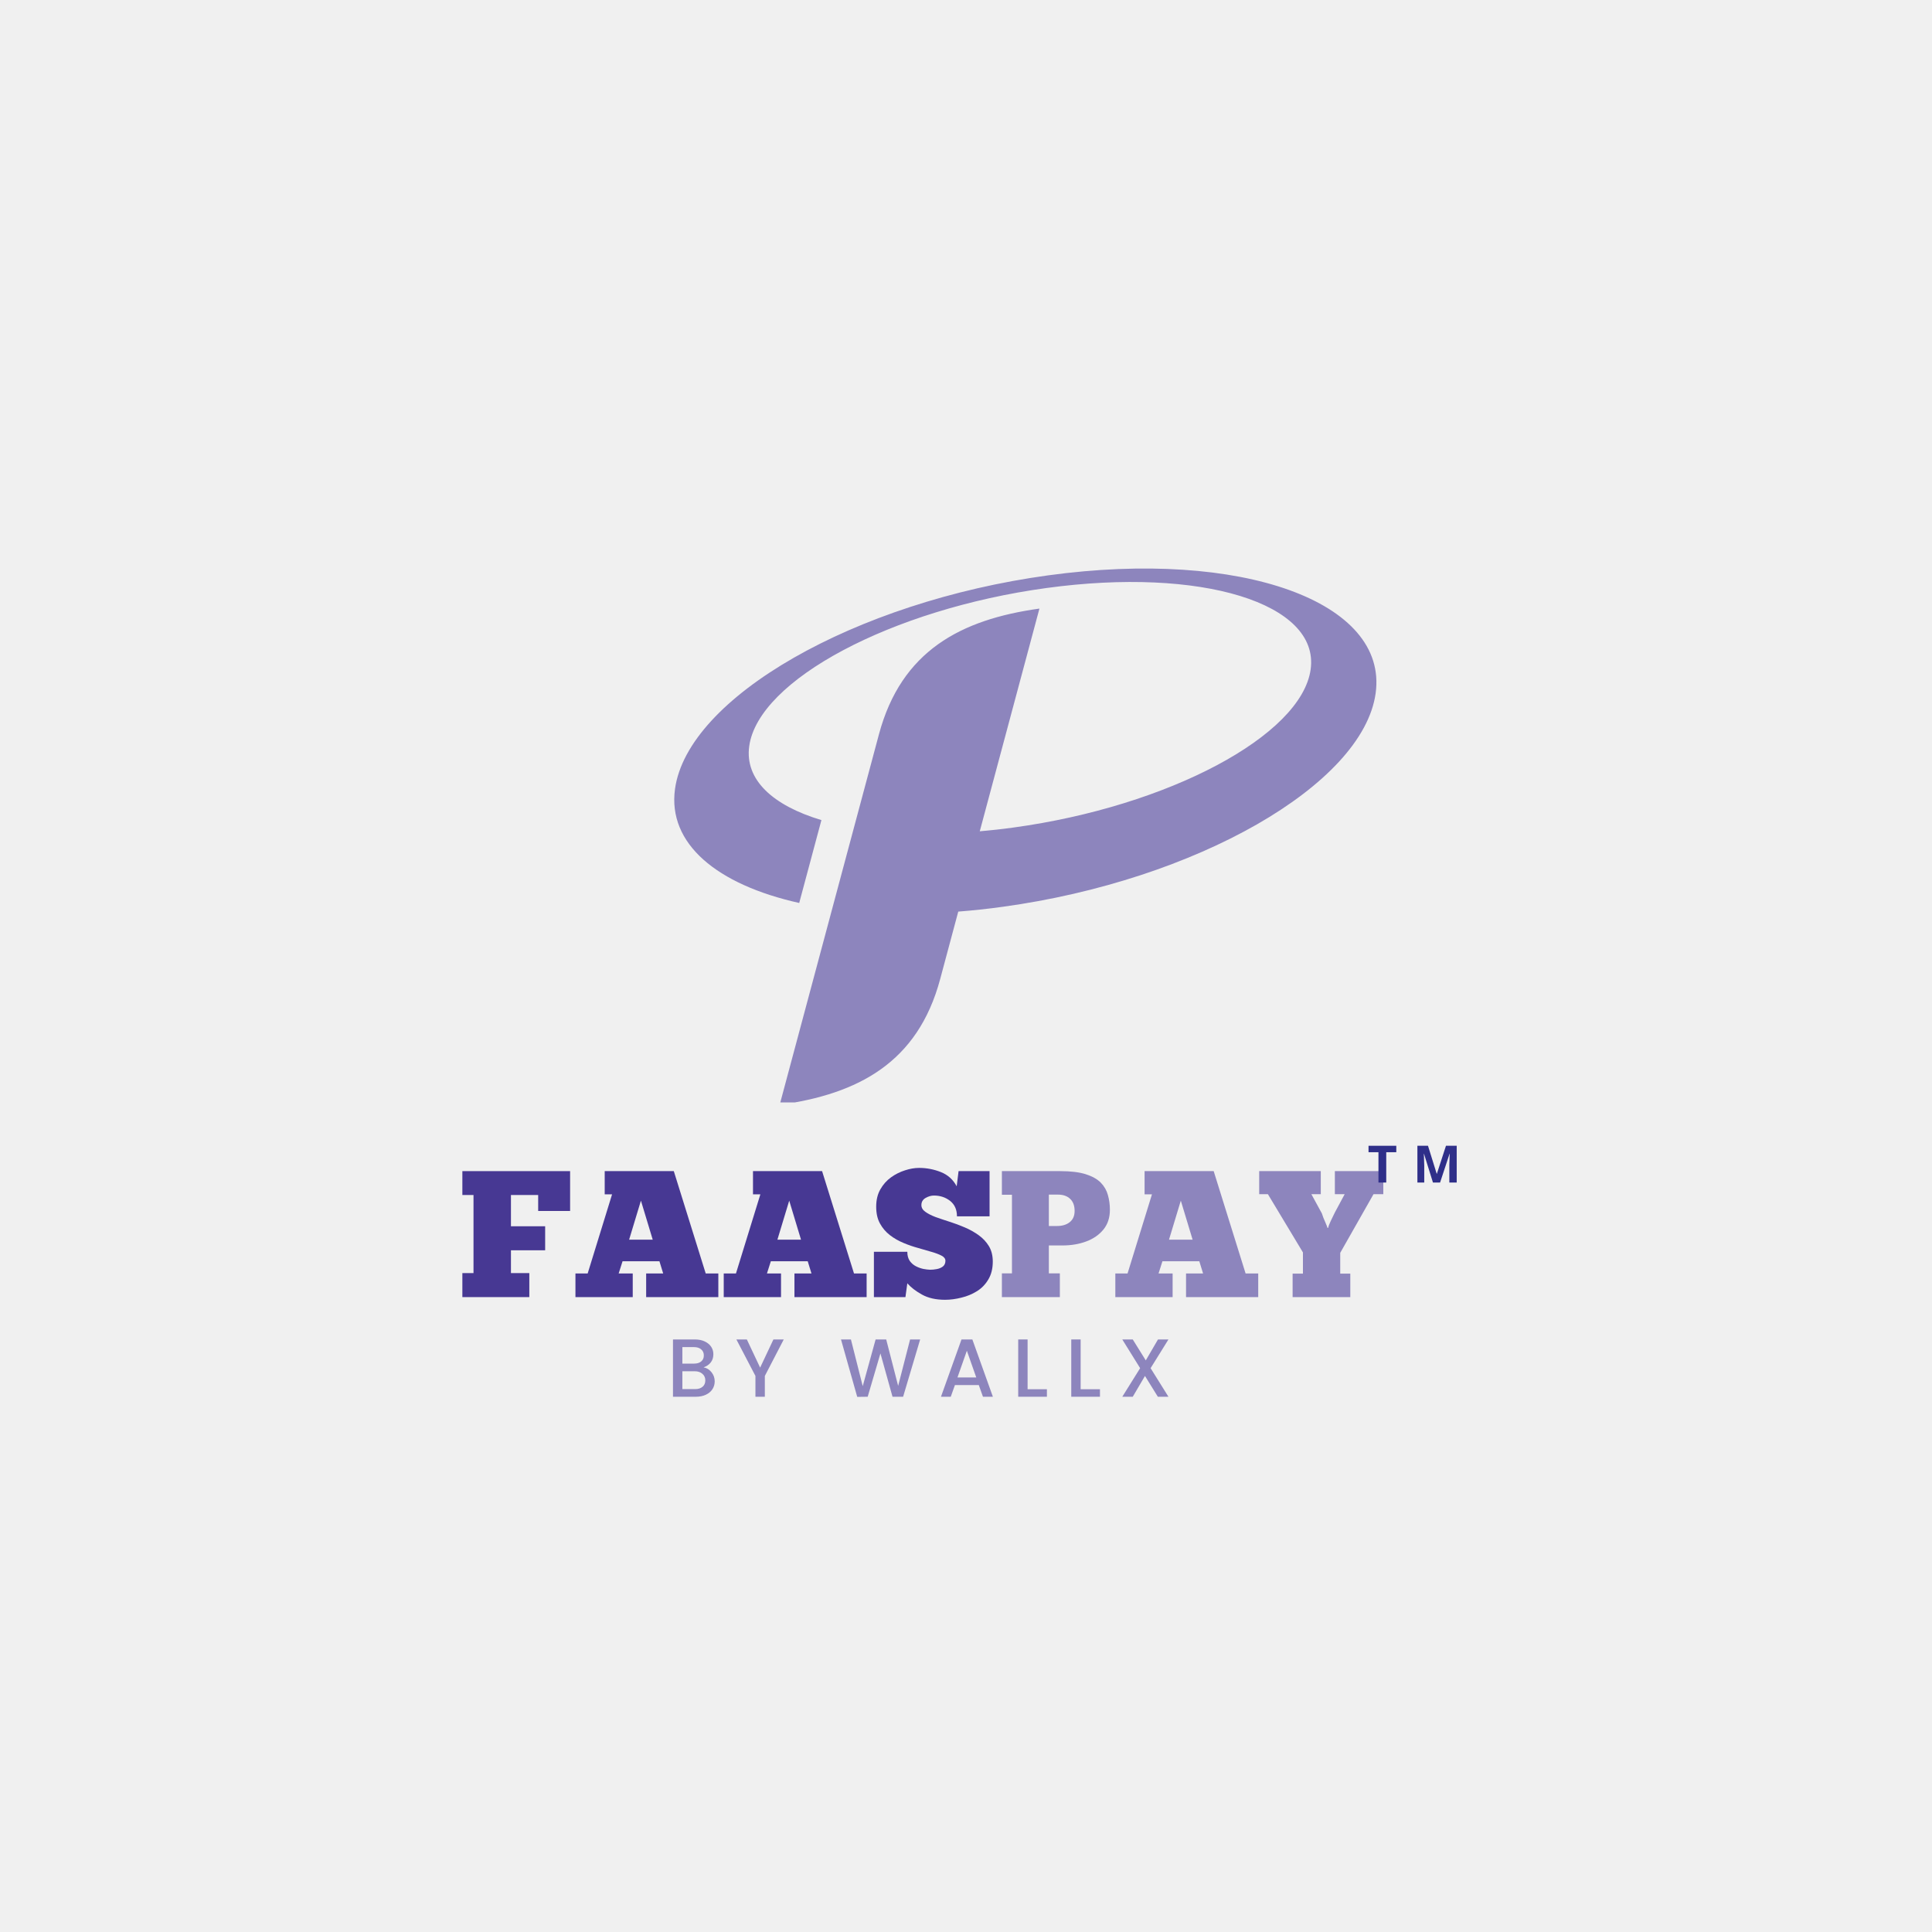
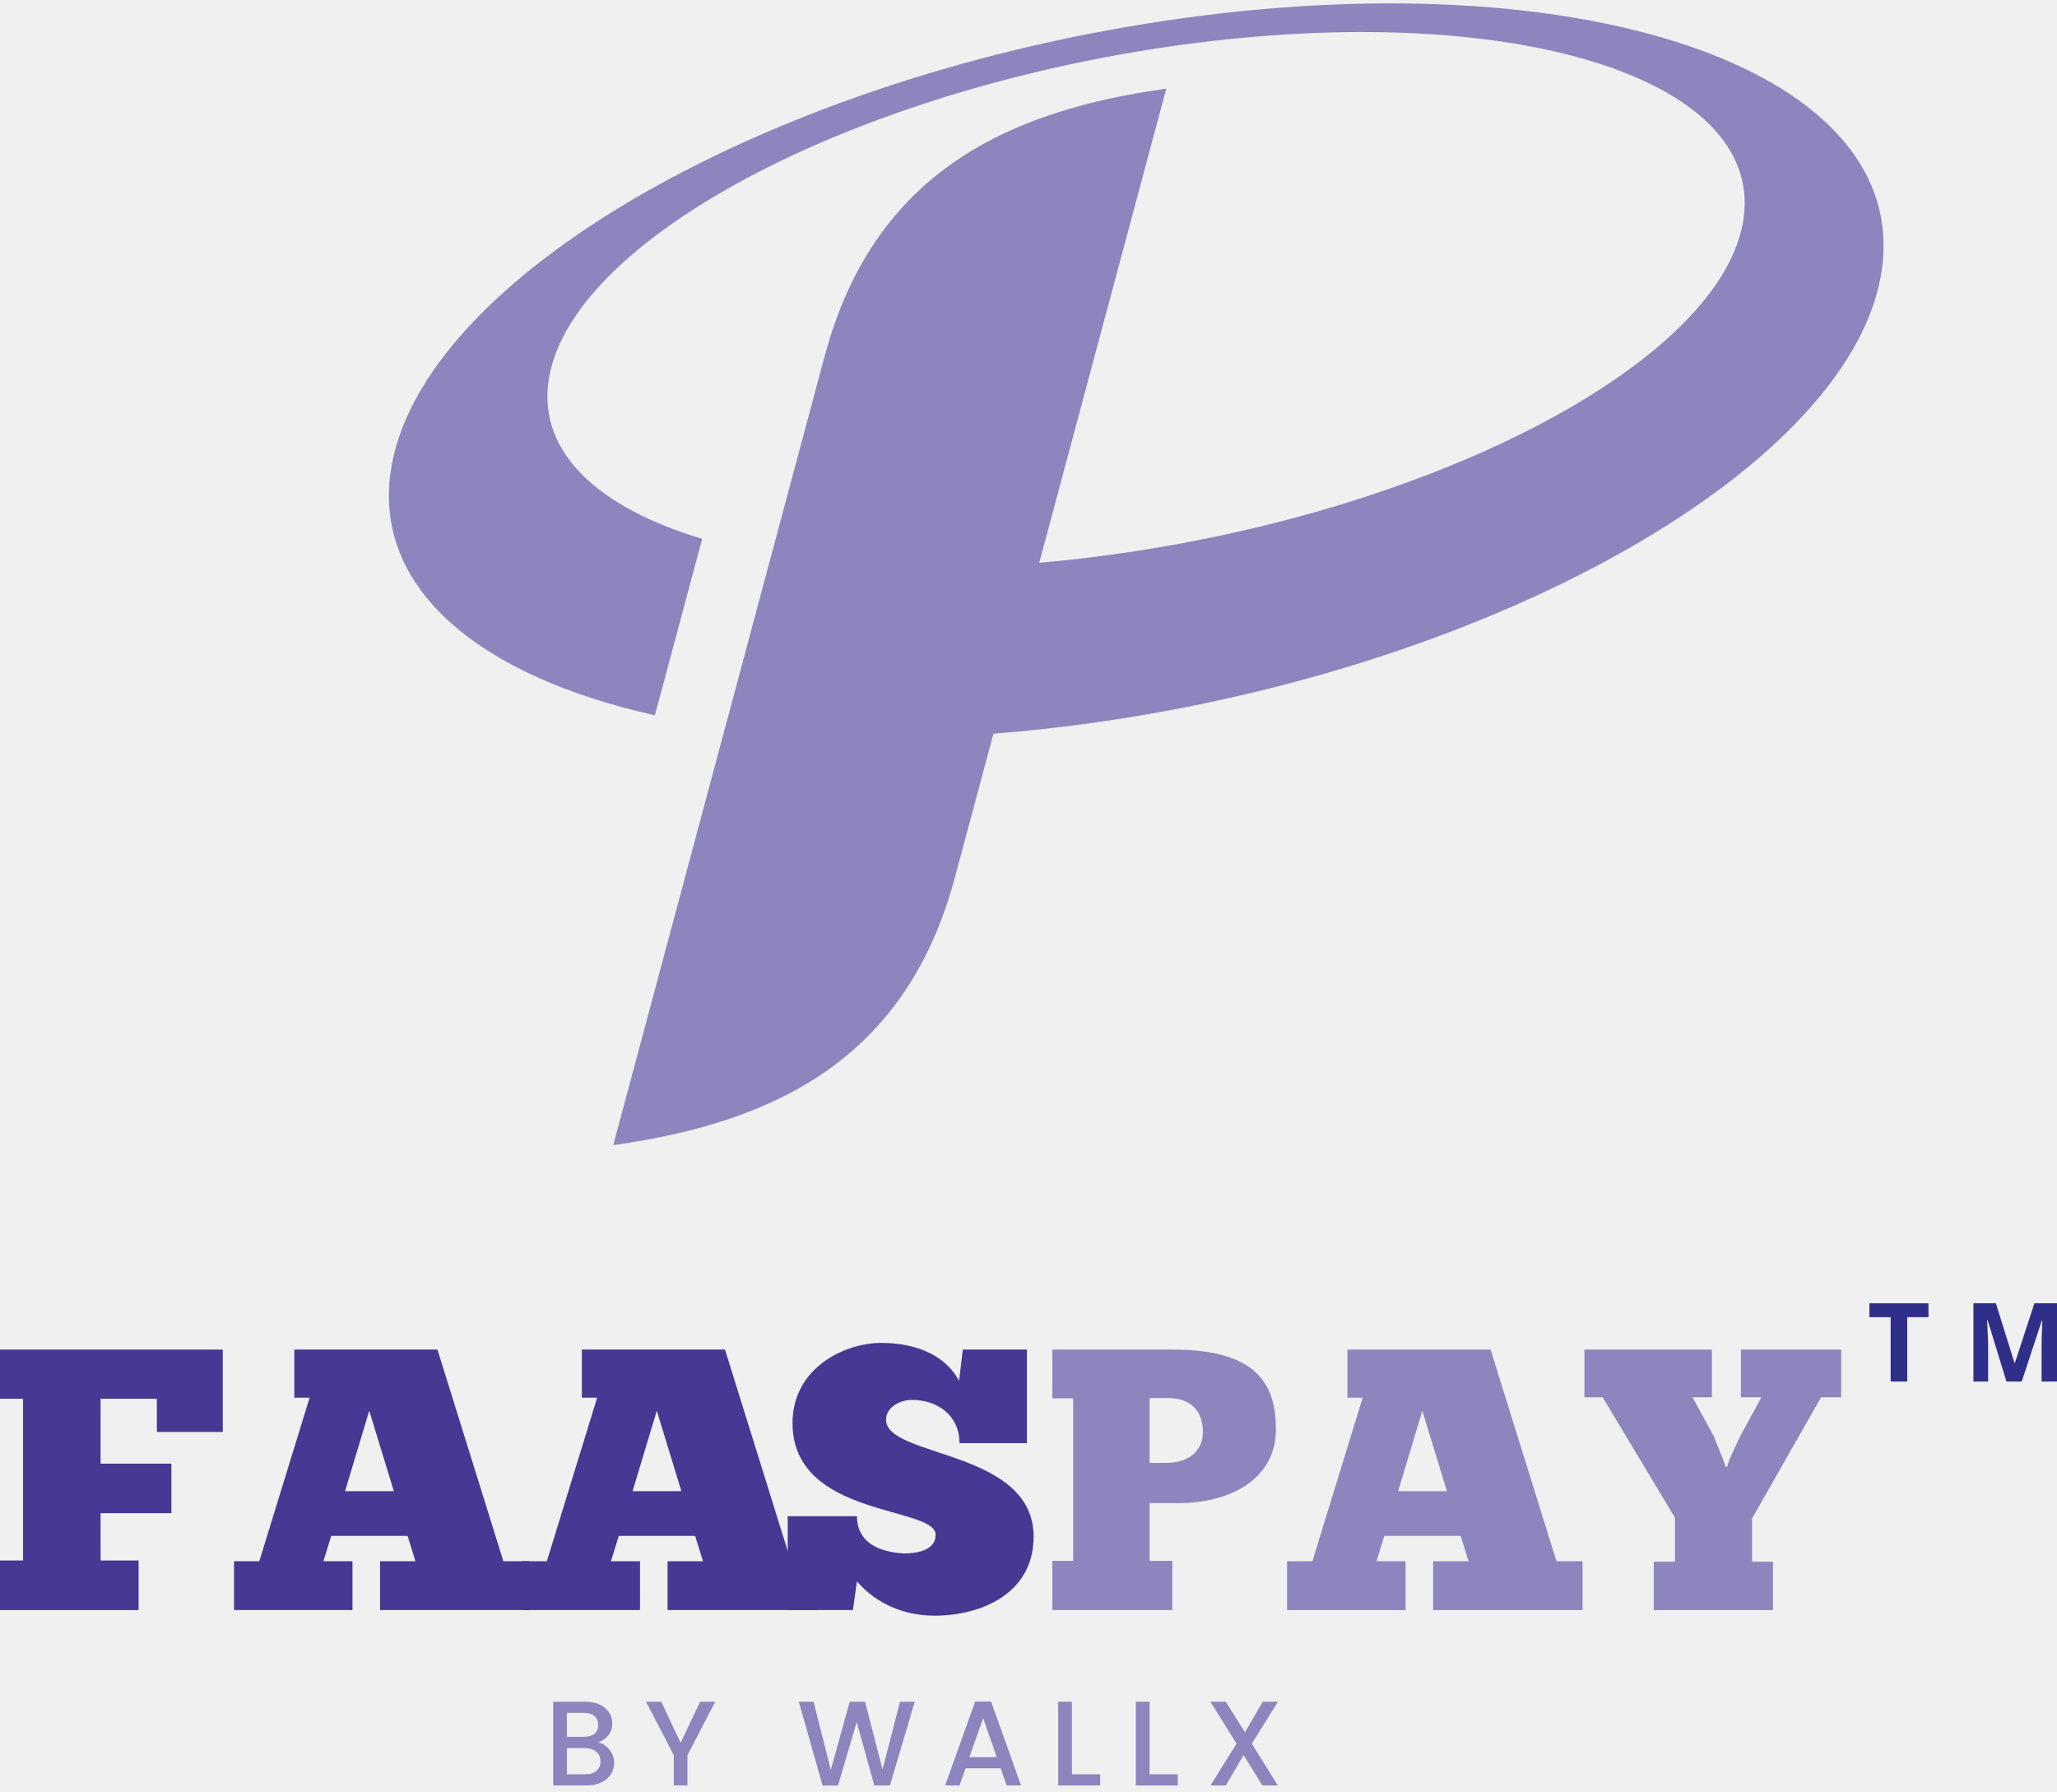
- <svg xmlns="http://www.w3.org/2000/svg" width="300" zoomAndPan="magnify" viewBox="0 0 224.88 225" height="300" preserveAspectRatio="xMidYMid meet" version="1.0">
-   <defs>
-     <g />
-     <clipPath id="2a8824226a">
-       <path d="M 78 66 L 161 66 L 161 128.391 L 78 128.391 Z M 78 66 " clip-rule="nonzero" />
-     </clipPath>
-   </defs>
-   <g clip-path="url(#2a8824226a)">
-     <path fill="#8d85bd" d="M 120.992 70.875 L 114.043 96.812 C 115.324 96.703 116.629 96.559 117.961 96.375 C 136.012 93.906 151.516 85.66 152.578 77.957 C 153.645 70.258 139.863 66.012 121.812 68.48 C 103.762 70.949 88.258 79.195 87.195 86.895 C 86.656 90.793 89.914 93.801 95.602 95.508 L 93.016 105.16 C 83.43 103.02 77.672 98.262 78.551 91.883 C 80.023 81.227 99.488 70.082 122.016 67.004 C 144.543 63.926 161.621 70.074 160.148 80.73 C 158.676 91.391 139.215 102.531 116.684 105.609 C 114.934 105.852 113.215 106.035 111.539 106.164 L 109.43 114.031 C 106.824 123.75 99.887 127.402 90.738 128.672 L 102.301 85.52 C 104.906 75.797 111.844 72.145 120.992 70.875 Z M 120.992 70.875 " fill-opacity="1" fill-rule="nonzero" />
+ <svg xmlns="http://www.w3.org/2000/svg" width="93" height="81" viewBox="0 0 93 81" fill="none">
+   <mask id="mask0_43_205" style="mask-type:luminance" maskUnits="userSpaceOnUse" x="17" y="0" width="69" height="52">
+     <path d="M17.166 0H85.551V51.782H17.166V0Z" fill="white" />
+   </mask>
+   <g mask="url(#mask0_43_205)">
+     <path d="M52.729 4.009L46.986 25.443C48.043 25.352 49.123 25.232 50.222 25.081C65.141 23.043 77.951 16.227 78.832 9.863C79.711 3.498 68.325 -0.01 53.407 2.029C38.488 4.069 25.676 10.885 24.797 17.247C24.352 20.466 27.046 22.954 31.746 24.363L29.609 32.34C21.684 30.573 16.928 26.639 17.656 21.37C18.872 12.563 34.957 3.355 53.575 0.809C72.193 -1.734 86.304 3.345 85.086 12.154C83.871 20.962 67.785 30.17 49.167 32.714C47.721 32.913 46.303 33.064 44.915 33.172L43.172 39.672C41.02 47.706 35.286 50.723 27.726 51.773L37.282 16.109C39.435 8.076 45.168 5.058 52.729 4.009Z" fill="#8D85BD" />
  </g>
-   <g fill="#8d85bd" fill-opacity="1">
-     <g transform="translate(77.59653, 162.6645)">
-       <g>
-         <path d="M 4.281 -3.422 C 4.645 -3.359 4.953 -3.172 5.203 -2.859 C 5.453 -2.547 5.578 -2.191 5.578 -1.797 C 5.578 -1.453 5.488 -1.145 5.312 -0.875 C 5.133 -0.602 4.879 -0.391 4.547 -0.234 C 4.211 -0.078 3.828 0 3.391 0 L 0.719 0 L 0.719 -6.672 L 3.266 -6.672 C 3.711 -6.672 4.098 -6.594 4.422 -6.438 C 4.754 -6.281 5.004 -6.07 5.172 -5.812 C 5.336 -5.562 5.422 -5.273 5.422 -4.953 C 5.422 -4.566 5.316 -4.242 5.109 -3.984 C 4.91 -3.734 4.633 -3.547 4.281 -3.422 Z M 1.812 -3.859 L 3.172 -3.859 C 3.523 -3.859 3.801 -3.941 4 -4.109 C 4.207 -4.273 4.312 -4.508 4.312 -4.812 C 4.312 -5.113 4.207 -5.348 4 -5.516 C 3.801 -5.691 3.523 -5.781 3.172 -5.781 L 1.812 -5.781 Z M 3.297 -0.891 C 3.66 -0.891 3.945 -0.977 4.156 -1.156 C 4.375 -1.332 4.484 -1.582 4.484 -1.906 C 4.484 -2.227 4.367 -2.484 4.141 -2.672 C 3.922 -2.867 3.625 -2.969 3.25 -2.969 L 1.812 -2.969 L 1.812 -0.891 Z M 3.297 -0.891 " />
-       </g>
-     </g>
-   </g>
-   <g fill="#8d85bd" fill-opacity="1">
-     <g transform="translate(85.55884, 162.6645)">
-       <g>
-         <path d="M 5.656 -6.672 L 3.453 -2.422 L 3.453 0 L 2.359 0 L 2.359 -2.422 L 0.141 -6.672 L 1.359 -6.672 L 2.906 -3.391 L 4.453 -6.672 Z M 5.656 -6.672 " />
-       </g>
-     </g>
-   </g>
-   <g fill="#8d85bd" fill-opacity="1">
-     <g transform="translate(93.28134, 162.6645)">
-       <g />
-     </g>
-   </g>
-   <g fill="#8d85bd" fill-opacity="1">
-     <g transform="translate(97.6944, 162.6645)">
-       <g>
-         <path d="M 9.406 -6.672 L 7.422 0 L 6.188 0 L 4.781 -5.047 L 3.297 0 L 2.078 0.016 L 0.188 -6.672 L 1.344 -6.672 L 2.719 -1.234 L 4.219 -6.672 L 5.453 -6.672 L 6.844 -1.266 L 8.234 -6.672 Z M 9.406 -6.672 " />
-       </g>
-     </g>
-   </g>
-   <g fill="#8d85bd" fill-opacity="1">
-     <g transform="translate(109.1964, 162.6645)">
-       <g>
-         <path d="M 4.734 -1.359 L 1.953 -1.359 L 1.469 0 L 0.328 0 L 2.719 -6.672 L 3.984 -6.672 L 6.375 0 L 5.219 0 Z M 4.438 -2.25 L 3.344 -5.359 L 2.25 -2.25 Z M 4.438 -2.25 " />
-       </g>
-     </g>
-   </g>
-   <g fill="#8d85bd" fill-opacity="1">
-     <g transform="translate(117.8014, 162.6645)">
-       <g>
-         <path d="M 1.812 -0.875 L 4.062 -0.875 L 4.062 0 L 0.719 0 L 0.719 -6.672 L 1.812 -6.672 Z M 1.812 -0.875 " />
-       </g>
-     </g>
-   </g>
-   <g fill="#8d85bd" fill-opacity="1">
-     <g transform="translate(123.9795, 162.6645)">
-       <g>
-         <path d="M 1.812 -0.875 L 4.062 -0.875 L 4.062 0 L 0.719 0 L 0.719 -6.672 L 1.812 -6.672 Z M 1.812 -0.875 " />
-       </g>
-     </g>
-   </g>
-   <g fill="#8d85bd" fill-opacity="1">
-     <g transform="translate(130.1576, 162.6645)">
-       <g>
-         <path d="M 3.781 -3.328 L 5.859 0 L 4.625 0 L 3.125 -2.422 L 1.703 0 L 0.484 0 L 2.562 -3.328 L 0.484 -6.672 L 1.703 -6.672 L 3.219 -4.234 L 4.641 -6.672 L 5.859 -6.672 Z M 3.781 -3.328 " />
-       </g>
-     </g>
-   </g>
-   <g fill="#473893" fill-opacity="1">
-     <g transform="translate(53.25634, 151.0607)">
-       <g>
-         <path d="M 0.531 -14.672 L 13.078 -14.672 L 13.078 -10.031 L 9.359 -10.031 L 9.359 -11.891 L 6.188 -11.891 L 6.188 -8.25 L 10.172 -8.25 L 10.172 -5.453 L 6.188 -5.453 L 6.188 -2.797 L 8.328 -2.797 L 8.328 0 L 0.531 0 L 0.531 -2.797 L 1.828 -2.797 L 1.828 -11.891 L 0.531 -11.891 Z M 0.531 -14.672 " />
-       </g>
-     </g>
-   </g>
-   <g fill="#473893" fill-opacity="1">
-     <g transform="translate(66.64418, 151.0607)">
-       <g>
-         <path d="M 16.953 0 L 8.547 0 L 8.547 -2.75 L 10.531 -2.75 L 10.094 -4.172 L 5.797 -4.172 L 5.344 -2.75 L 6.984 -2.75 L 6.984 0 L 0.312 0 L 0.312 -2.75 L 1.734 -2.75 L 4.578 -11.969 L 3.719 -11.969 L 3.719 -14.672 L 11.766 -14.672 L 15.484 -2.75 L 16.953 -2.75 Z M 6.562 -6.688 L 9.312 -6.688 L 7.938 -11.234 Z M 6.562 -6.688 " />
-       </g>
-     </g>
-   </g>
-   <g fill="#473893" fill-opacity="1">
-     <g transform="translate(83.91406, 151.0607)">
-       <g>
-         <path d="M 16.953 0 L 8.547 0 L 8.547 -2.75 L 10.531 -2.75 L 10.094 -4.172 L 5.797 -4.172 L 5.344 -2.75 L 6.984 -2.75 L 6.984 0 L 0.312 0 L 0.312 -2.75 L 1.734 -2.75 L 4.578 -11.969 L 3.719 -11.969 L 3.719 -14.672 L 11.766 -14.672 L 15.484 -2.75 L 16.953 -2.75 Z M 6.562 -6.688 L 9.312 -6.688 L 7.938 -11.234 Z M 6.562 -6.688 " />
-       </g>
-     </g>
-   </g>
-   <g fill="#473893" fill-opacity="1">
-     <g transform="translate(101.1839, 151.0607)">
-       <g>
-         <path d="M 0.531 0 L 0.531 -5.281 L 4.422 -5.281 C 4.422 -4.852 4.516 -4.5 4.703 -4.219 C 4.898 -3.945 5.141 -3.738 5.422 -3.594 C 5.711 -3.445 6.004 -3.344 6.297 -3.281 C 6.586 -3.227 6.848 -3.195 7.078 -3.188 C 7.328 -3.188 7.586 -3.211 7.859 -3.266 C 8.129 -3.316 8.363 -3.414 8.562 -3.562 C 8.758 -3.719 8.859 -3.941 8.859 -4.234 C 8.859 -4.473 8.707 -4.672 8.406 -4.828 C 8.113 -4.984 7.727 -5.129 7.25 -5.266 C 6.781 -5.41 6.258 -5.562 5.688 -5.719 C 5.113 -5.875 4.539 -6.07 3.969 -6.312 C 3.395 -6.551 2.867 -6.852 2.391 -7.219 C 1.91 -7.594 1.523 -8.047 1.234 -8.578 C 0.941 -9.109 0.797 -9.758 0.797 -10.531 C 0.797 -11.312 0.957 -11.984 1.281 -12.547 C 1.602 -13.117 2.02 -13.586 2.531 -13.953 C 3.039 -14.316 3.582 -14.586 4.156 -14.766 C 4.727 -14.953 5.273 -15.047 5.797 -15.047 C 6.672 -15.047 7.516 -14.883 8.328 -14.562 C 9.141 -14.238 9.754 -13.688 10.172 -12.906 L 10.391 -14.672 L 14 -14.672 L 14 -9.406 L 10.203 -9.406 C 10.203 -10.188 9.938 -10.785 9.406 -11.203 C 8.883 -11.617 8.254 -11.828 7.516 -11.828 C 7.203 -11.828 6.879 -11.734 6.547 -11.547 C 6.223 -11.359 6.062 -11.082 6.062 -10.719 C 6.062 -10.414 6.211 -10.156 6.516 -9.938 C 6.816 -9.719 7.211 -9.516 7.703 -9.328 C 8.203 -9.148 8.742 -8.969 9.328 -8.781 C 9.922 -8.594 10.508 -8.375 11.094 -8.125 C 11.688 -7.875 12.227 -7.57 12.719 -7.219 C 13.219 -6.863 13.617 -6.438 13.922 -5.938 C 14.223 -5.438 14.375 -4.836 14.375 -4.141 C 14.375 -3.328 14.203 -2.633 13.859 -2.062 C 13.523 -1.488 13.082 -1.031 12.531 -0.688 C 11.977 -0.344 11.375 -0.094 10.719 0.062 C 10.07 0.227 9.438 0.312 8.812 0.312 C 7.75 0.312 6.852 0.109 6.125 -0.297 C 5.395 -0.703 4.828 -1.141 4.422 -1.609 L 4.203 0 Z M 0.531 0 " />
-       </g>
-     </g>
-   </g>
-   <g fill="#8d85bd" fill-opacity="1">
-     <g transform="translate(116.0892, 151.0607)">
-       <g>
-         <path d="M 0.531 -14.672 L 7.328 -14.672 C 8.547 -14.672 9.535 -14.551 10.297 -14.312 C 11.055 -14.07 11.641 -13.742 12.047 -13.328 C 12.453 -12.91 12.727 -12.43 12.875 -11.891 C 13.031 -11.348 13.109 -10.773 13.109 -10.172 C 13.109 -9.254 12.859 -8.488 12.359 -7.875 C 11.859 -7.258 11.191 -6.797 10.359 -6.484 C 9.523 -6.172 8.602 -6.016 7.594 -6.016 L 6 -6.016 L 6 -2.766 L 7.281 -2.766 L 7.281 0 L 0.531 0 L 0.531 -2.766 L 1.703 -2.766 L 1.703 -11.922 L 0.531 -11.922 Z M 6 -11.938 L 6 -8.281 L 6.953 -8.281 C 7.566 -8.281 8.062 -8.43 8.438 -8.734 C 8.812 -9.035 9 -9.469 9 -10.031 C 9 -10.645 8.828 -11.113 8.484 -11.438 C 8.141 -11.77 7.66 -11.938 7.047 -11.938 Z M 6 -11.938 " />
-       </g>
-     </g>
-   </g>
-   <g fill="#8d85bd" fill-opacity="1">
-     <g transform="translate(129.519, 151.0607)">
-       <g>
-         <path d="M 16.953 0 L 8.547 0 L 8.547 -2.75 L 10.531 -2.75 L 10.094 -4.172 L 5.797 -4.172 L 5.344 -2.75 L 6.984 -2.75 L 6.984 0 L 0.312 0 L 0.312 -2.75 L 1.734 -2.75 L 4.578 -11.969 L 3.719 -11.969 L 3.719 -14.672 L 11.766 -14.672 L 15.484 -2.75 L 16.953 -2.75 Z M 6.562 -6.688 L 9.312 -6.688 L 7.938 -11.234 Z M 6.562 -6.688 " />
-       </g>
-     </g>
-   </g>
-   <g fill="#8d85bd" fill-opacity="1">
-     <g transform="translate(146.7889, 151.0607)">
-       <g>
-         <path d="M 7.75 -8.062 L 7.828 -8.062 C 7.867 -8.27 7.977 -8.555 8.156 -8.922 C 8.344 -9.297 8.492 -9.609 8.609 -9.859 L 9.75 -11.984 L 8.609 -11.984 L 8.609 -14.672 L 14.25 -14.672 L 14.25 -11.984 L 13.109 -11.984 L 9.234 -5.156 L 9.234 -2.734 L 10.406 -2.734 L 10.406 0 L 3.688 0 L 3.688 -2.734 L 4.891 -2.734 L 4.891 -5.203 L 0.812 -11.984 L -0.203 -11.984 L -0.203 -14.672 L 6.969 -14.672 L 6.969 -11.984 L 5.875 -11.984 L 7.094 -9.75 C 7.133 -9.625 7.195 -9.445 7.281 -9.219 C 7.375 -9 7.469 -8.781 7.562 -8.562 C 7.656 -8.352 7.719 -8.188 7.75 -8.062 Z M 7.75 -8.062 " />
-       </g>
-     </g>
-   </g>
-   <g fill="#2f2f89" fill-opacity="1">
-     <g transform="translate(159.1929, 137.7178)">
-       <g>
-         <path d="M 2.188 0 L 1.281 0 L 1.281 -3.531 L 0.125 -3.531 L 0.125 -4.281 L 3.359 -4.281 L 3.359 -3.531 L 2.188 -3.531 Z M 2.188 0 " />
-       </g>
-     </g>
-   </g>
-   <g fill="#2f2f89" fill-opacity="1">
-     <g transform="translate(164.4627, 137.7178)">
-       <g>
-         <path d="M 2.359 0 L 1.312 -3.359 L 1.297 -3.359 C 1.297 -3.273 1.301 -3.156 1.312 -3 C 1.32 -2.844 1.328 -2.672 1.328 -2.484 C 1.336 -2.297 1.344 -2.129 1.344 -1.984 L 1.344 0 L 0.547 0 L 0.547 -4.281 L 1.781 -4.281 L 2.797 -1.016 L 2.812 -1.016 L 3.875 -4.281 L 5.125 -4.281 L 5.125 0 L 4.266 0 L 4.266 -2.031 C 4.266 -2.164 4.27 -2.32 4.281 -2.5 C 4.289 -2.676 4.297 -2.844 4.297 -3 C 4.305 -3.156 4.312 -3.273 4.312 -3.359 L 4.297 -3.359 L 3.188 0 Z M 2.359 0 " />
-       </g>
-     </g>
-   </g>
+   <path d="M27.039 78.781C27.241 78.818 27.411 78.927 27.55 79.106C27.694 79.283 27.767 79.482 27.767 79.703C27.767 79.9 27.715 80.074 27.612 80.229C27.514 80.384 27.368 80.506 27.179 80.593C26.993 80.682 26.776 80.725 26.528 80.725H25.011V76.939H26.451C26.708 76.939 26.931 76.983 27.117 77.07C27.303 77.159 27.442 77.277 27.535 77.426C27.632 77.572 27.682 77.734 27.682 77.914C27.682 78.131 27.622 78.313 27.504 78.456C27.39 78.601 27.235 78.71 27.039 78.781ZM25.63 78.526H26.397C26.602 78.526 26.762 78.479 26.877 78.386C26.989 78.293 27.047 78.162 27.047 77.992C27.047 77.821 26.989 77.688 26.877 77.589C26.762 77.492 26.602 77.442 26.397 77.442H25.63V78.526ZM26.466 80.221C26.677 80.221 26.842 80.171 26.962 80.067C27.086 79.964 27.148 79.823 27.148 79.641C27.148 79.455 27.082 79.308 26.954 79.199C26.825 79.091 26.656 79.037 26.451 79.037H25.63V80.221H26.466Z" fill="#8D85BD" />
+   <path d="M32.336 76.939L31.081 79.354V80.725H30.462V79.354L29.207 76.939H29.896L30.771 78.797L31.654 76.939H32.336Z" fill="#8D85BD" />
+   <path d="M41.357 76.939L40.234 80.725H39.53L38.732 77.86L37.888 80.725L37.191 80.733L36.115 76.939H36.781L37.563 80.02L38.415 76.939H39.111L39.901 80.005L40.691 76.939H41.357Z" fill="#8D85BD" />
+   <path d="M45.241 79.95H43.654L43.383 80.725H42.732L44.087 76.931H44.807L46.162 80.725H45.512L45.241 79.95ZM45.063 79.447L44.451 77.682L43.824 79.447H45.063Z" fill="#8D85BD" />
+   <path d="M48.463 80.221H49.74V80.725H47.843V76.939H48.463V80.221Z" fill="#8D85BD" />
+   <path d="M51.972 80.221H53.249V80.725H51.352V76.939H51.972V80.221Z" fill="#8D85BD" />
+   <path d="M56.595 78.835L57.772 80.725H57.075L56.224 79.354L55.419 80.725H54.729L55.906 78.835L54.722 76.939H55.419L56.286 78.324L57.091 76.939H57.78L56.595 78.835Z" fill="#8D85BD" />
+   <path d="M0 61.019V63.243H1.043V70.554H0V72.796H6.266V70.554H4.547V68.415H7.749V66.176H4.547V63.243H7.092V64.743H10.073V61.019H0Z" fill="#473893" />
+   <path d="M23.938 72.796V70.589H22.759L19.778 61.019H13.307V63.193H13.998L11.724 70.589H10.58V72.796H15.936V70.589H14.621L14.976 69.443H18.429L18.783 70.589H17.182V72.796H23.938ZM15.599 67.422L16.695 63.783L17.806 67.422H15.599Z" fill="#473893" />
+   <path d="M36.938 72.796V70.589H35.759L32.778 61.019H26.307V63.193H26.998L24.724 70.589H23.58V72.796H28.936V70.589H27.621L27.976 69.443H31.429L31.783 70.589H30.182V72.796H36.938ZM28.599 67.422L29.695 63.783L30.806 67.422H28.599Z" fill="#473893" />
+   <path d="M35.613 72.796H38.561L38.745 71.499C39.385 72.256 40.564 73.05 42.266 73.05C44.271 73.05 46.731 72.105 46.731 69.476C46.731 65.518 40.059 65.922 40.059 64.188C40.059 63.598 40.733 63.294 41.222 63.294C42.401 63.294 43.379 64.002 43.379 65.249H46.428V61.019H43.53L43.361 62.434C42.688 61.172 41.255 60.717 39.84 60.717C38.189 60.717 35.831 61.846 35.831 64.339C35.831 68.634 42.301 68.079 42.301 69.393C42.301 70.1 41.459 70.235 40.868 70.235C40.16 70.202 38.745 69.966 38.745 68.551H35.613V72.796Z" fill="#473893" />
+   <path d="M47.578 61.019V63.226H48.52V70.572H47.578V72.796H53.002V70.572H51.974V67.96H53.255C55.663 67.96 57.686 66.849 57.686 64.625C57.686 62.705 56.945 61.019 53.035 61.019H47.578ZM51.974 63.21H52.816C53.793 63.21 54.384 63.748 54.384 64.743C54.384 65.636 53.71 66.141 52.733 66.141H51.974V63.21Z" fill="#8D85BD" />
+   <path d="M71.549 72.796V70.589H70.371L67.39 61.019H60.919V63.193H61.61L59.335 70.589H58.191V72.796H63.547V70.589H62.233L62.587 69.443H66.04L66.395 70.589H64.794V72.796H71.549ZM63.211 67.422L64.306 63.783L65.417 67.422H63.211Z" fill="#8D85BD" />
+   <path d="M78.02 66.327C77.952 66.04 77.598 65.281 77.497 64.962L76.52 63.175H77.397V61.019H71.634V63.175H72.459L75.728 68.619V70.607H74.768V72.796H80.159V70.607H79.214V68.651L82.332 63.175H83.242V61.019H78.709V63.175H79.636L78.709 64.877C78.525 65.281 78.153 65.99 78.086 66.327H78.02Z" fill="#8D85BD" />
+   <path d="M86.23 62.464H85.478V59.553H84.518V58.926H87.19V59.553H86.23V62.464Z" fill="#2F2F89" />
+   <path d="M90.716 62.464L89.864 59.692H89.841C89.845 59.754 89.851 59.853 89.856 59.987C89.86 60.122 89.866 60.263 89.872 60.412C89.882 60.563 89.887 60.699 89.887 60.823V62.464H89.222V58.926H90.236L91.08 61.628H91.095L91.978 58.926H93V62.464H92.303V60.792C92.303 60.679 92.305 60.55 92.311 60.405C92.315 60.261 92.321 60.124 92.326 59.994C92.33 59.861 92.334 59.76 92.334 59.692H92.319L91.405 62.464H90.716Z" fill="#2F2F89" />
</svg>
